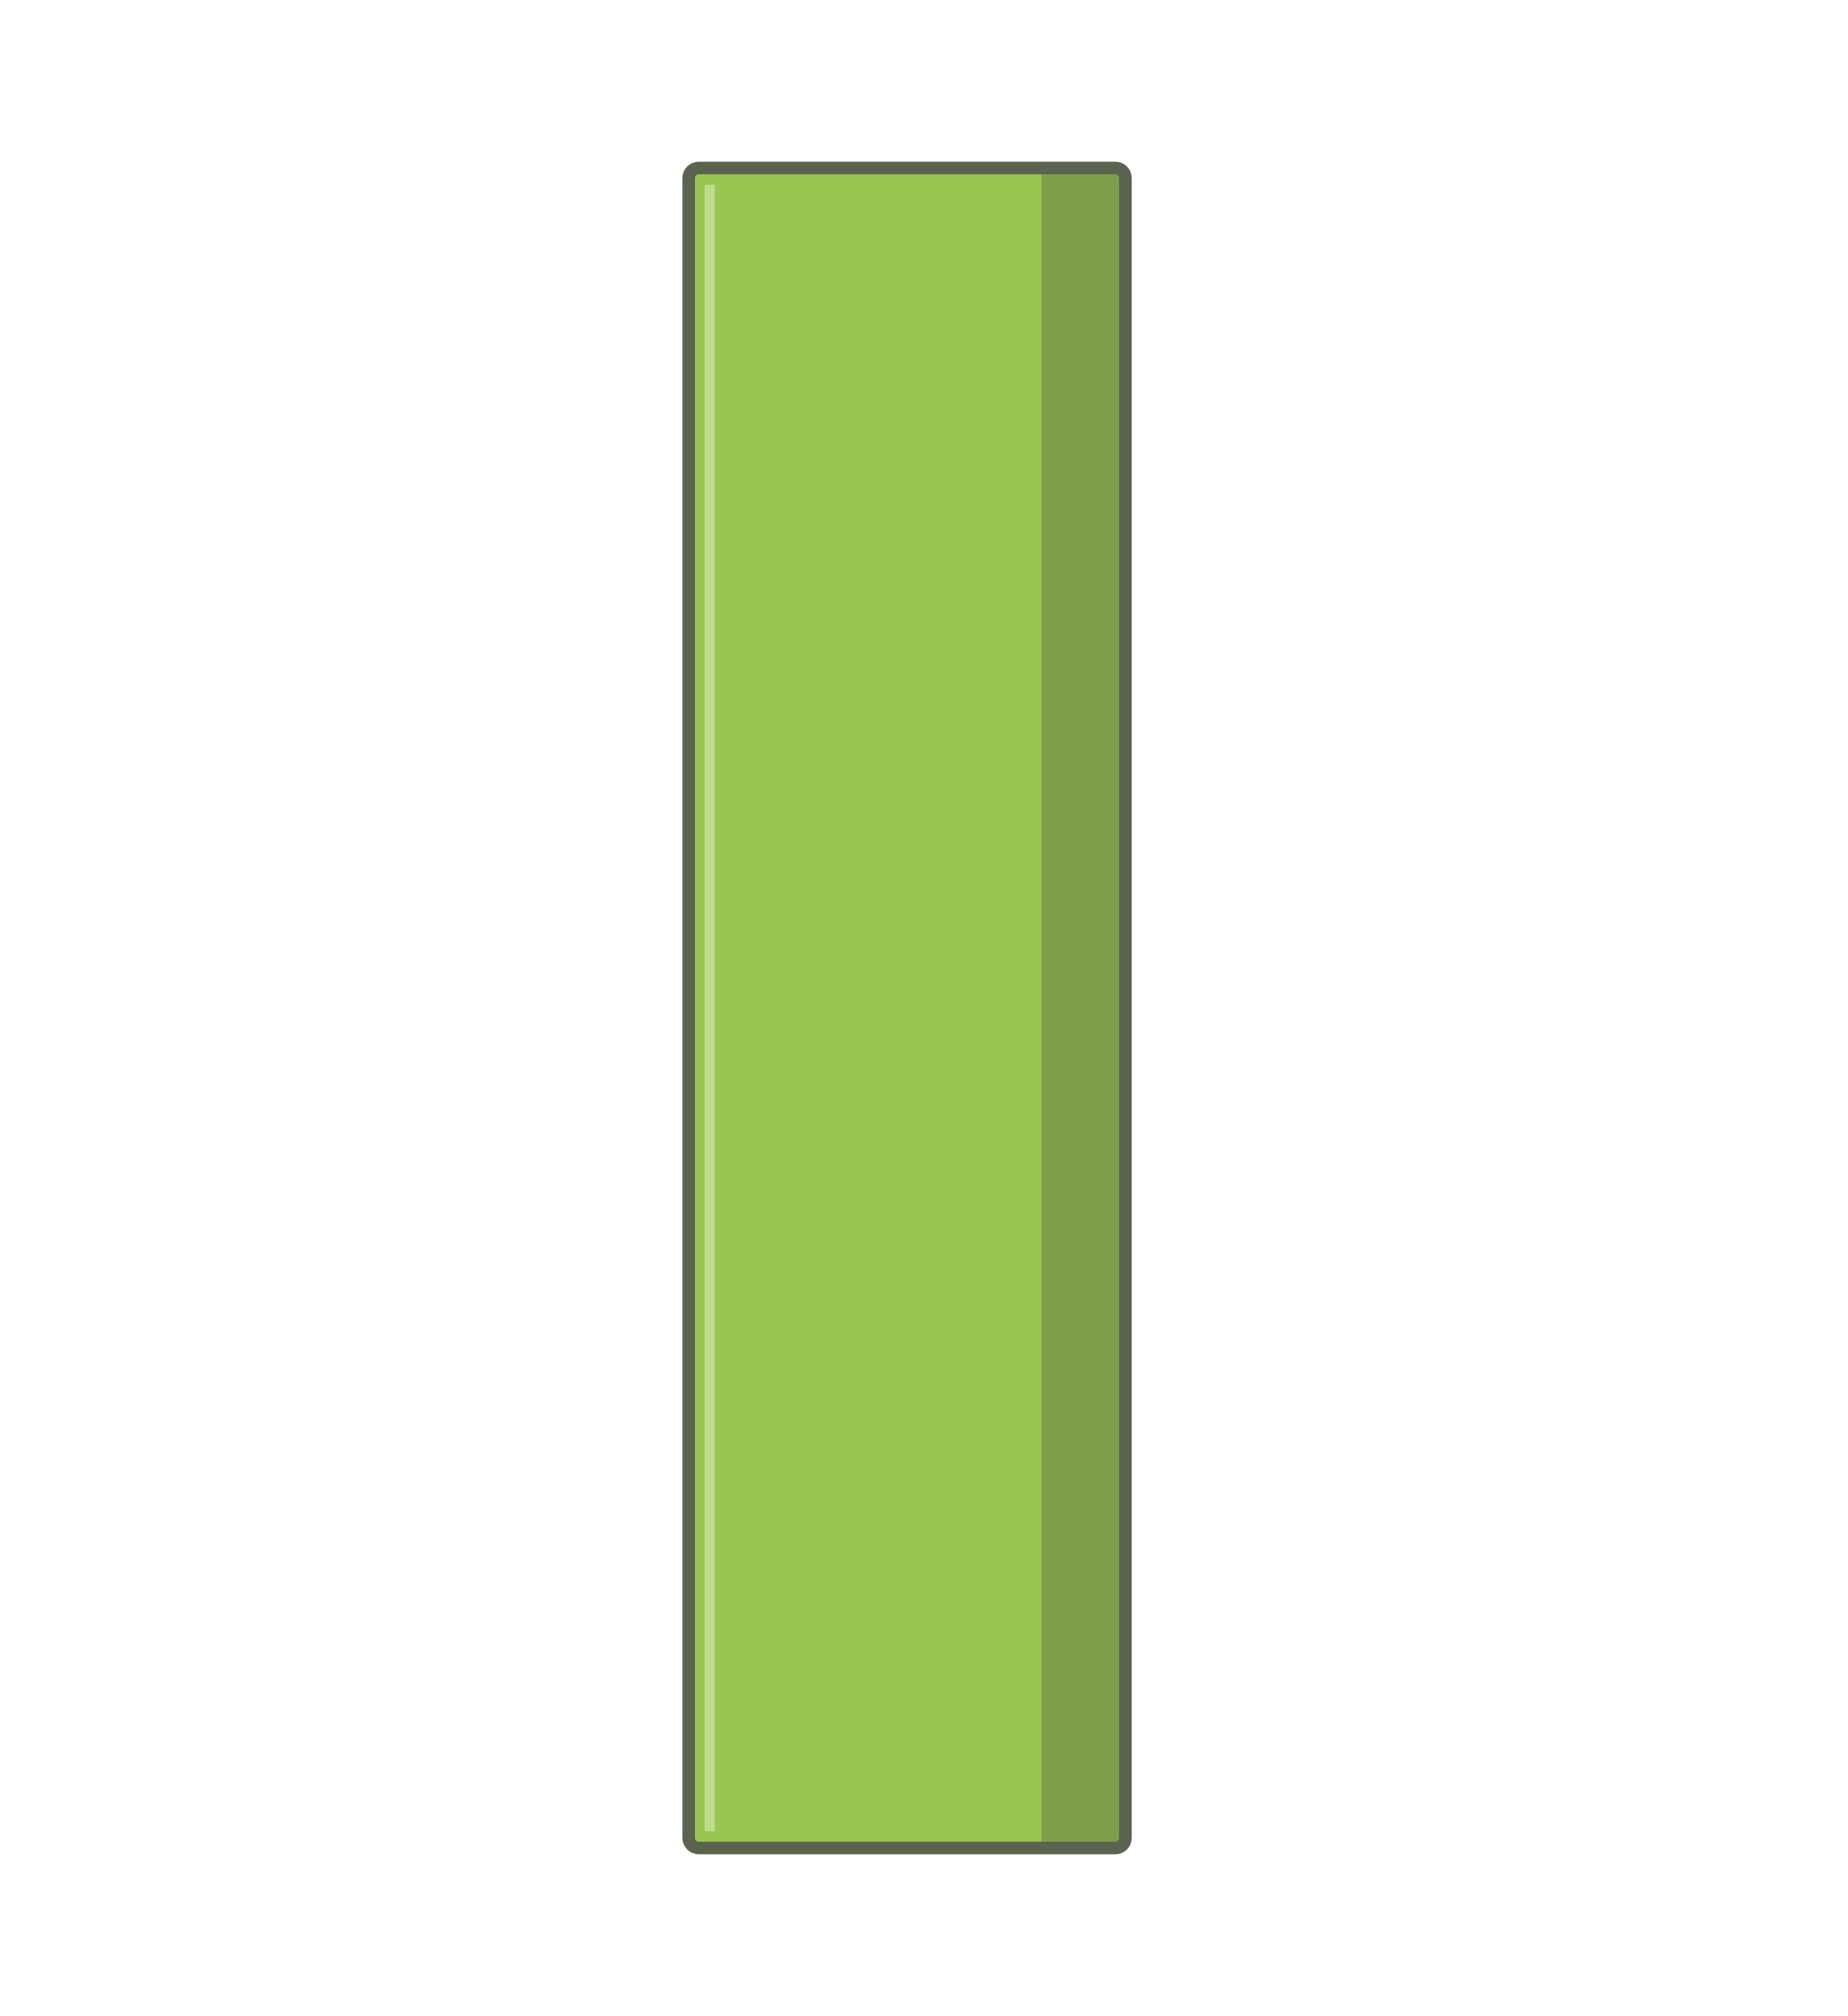
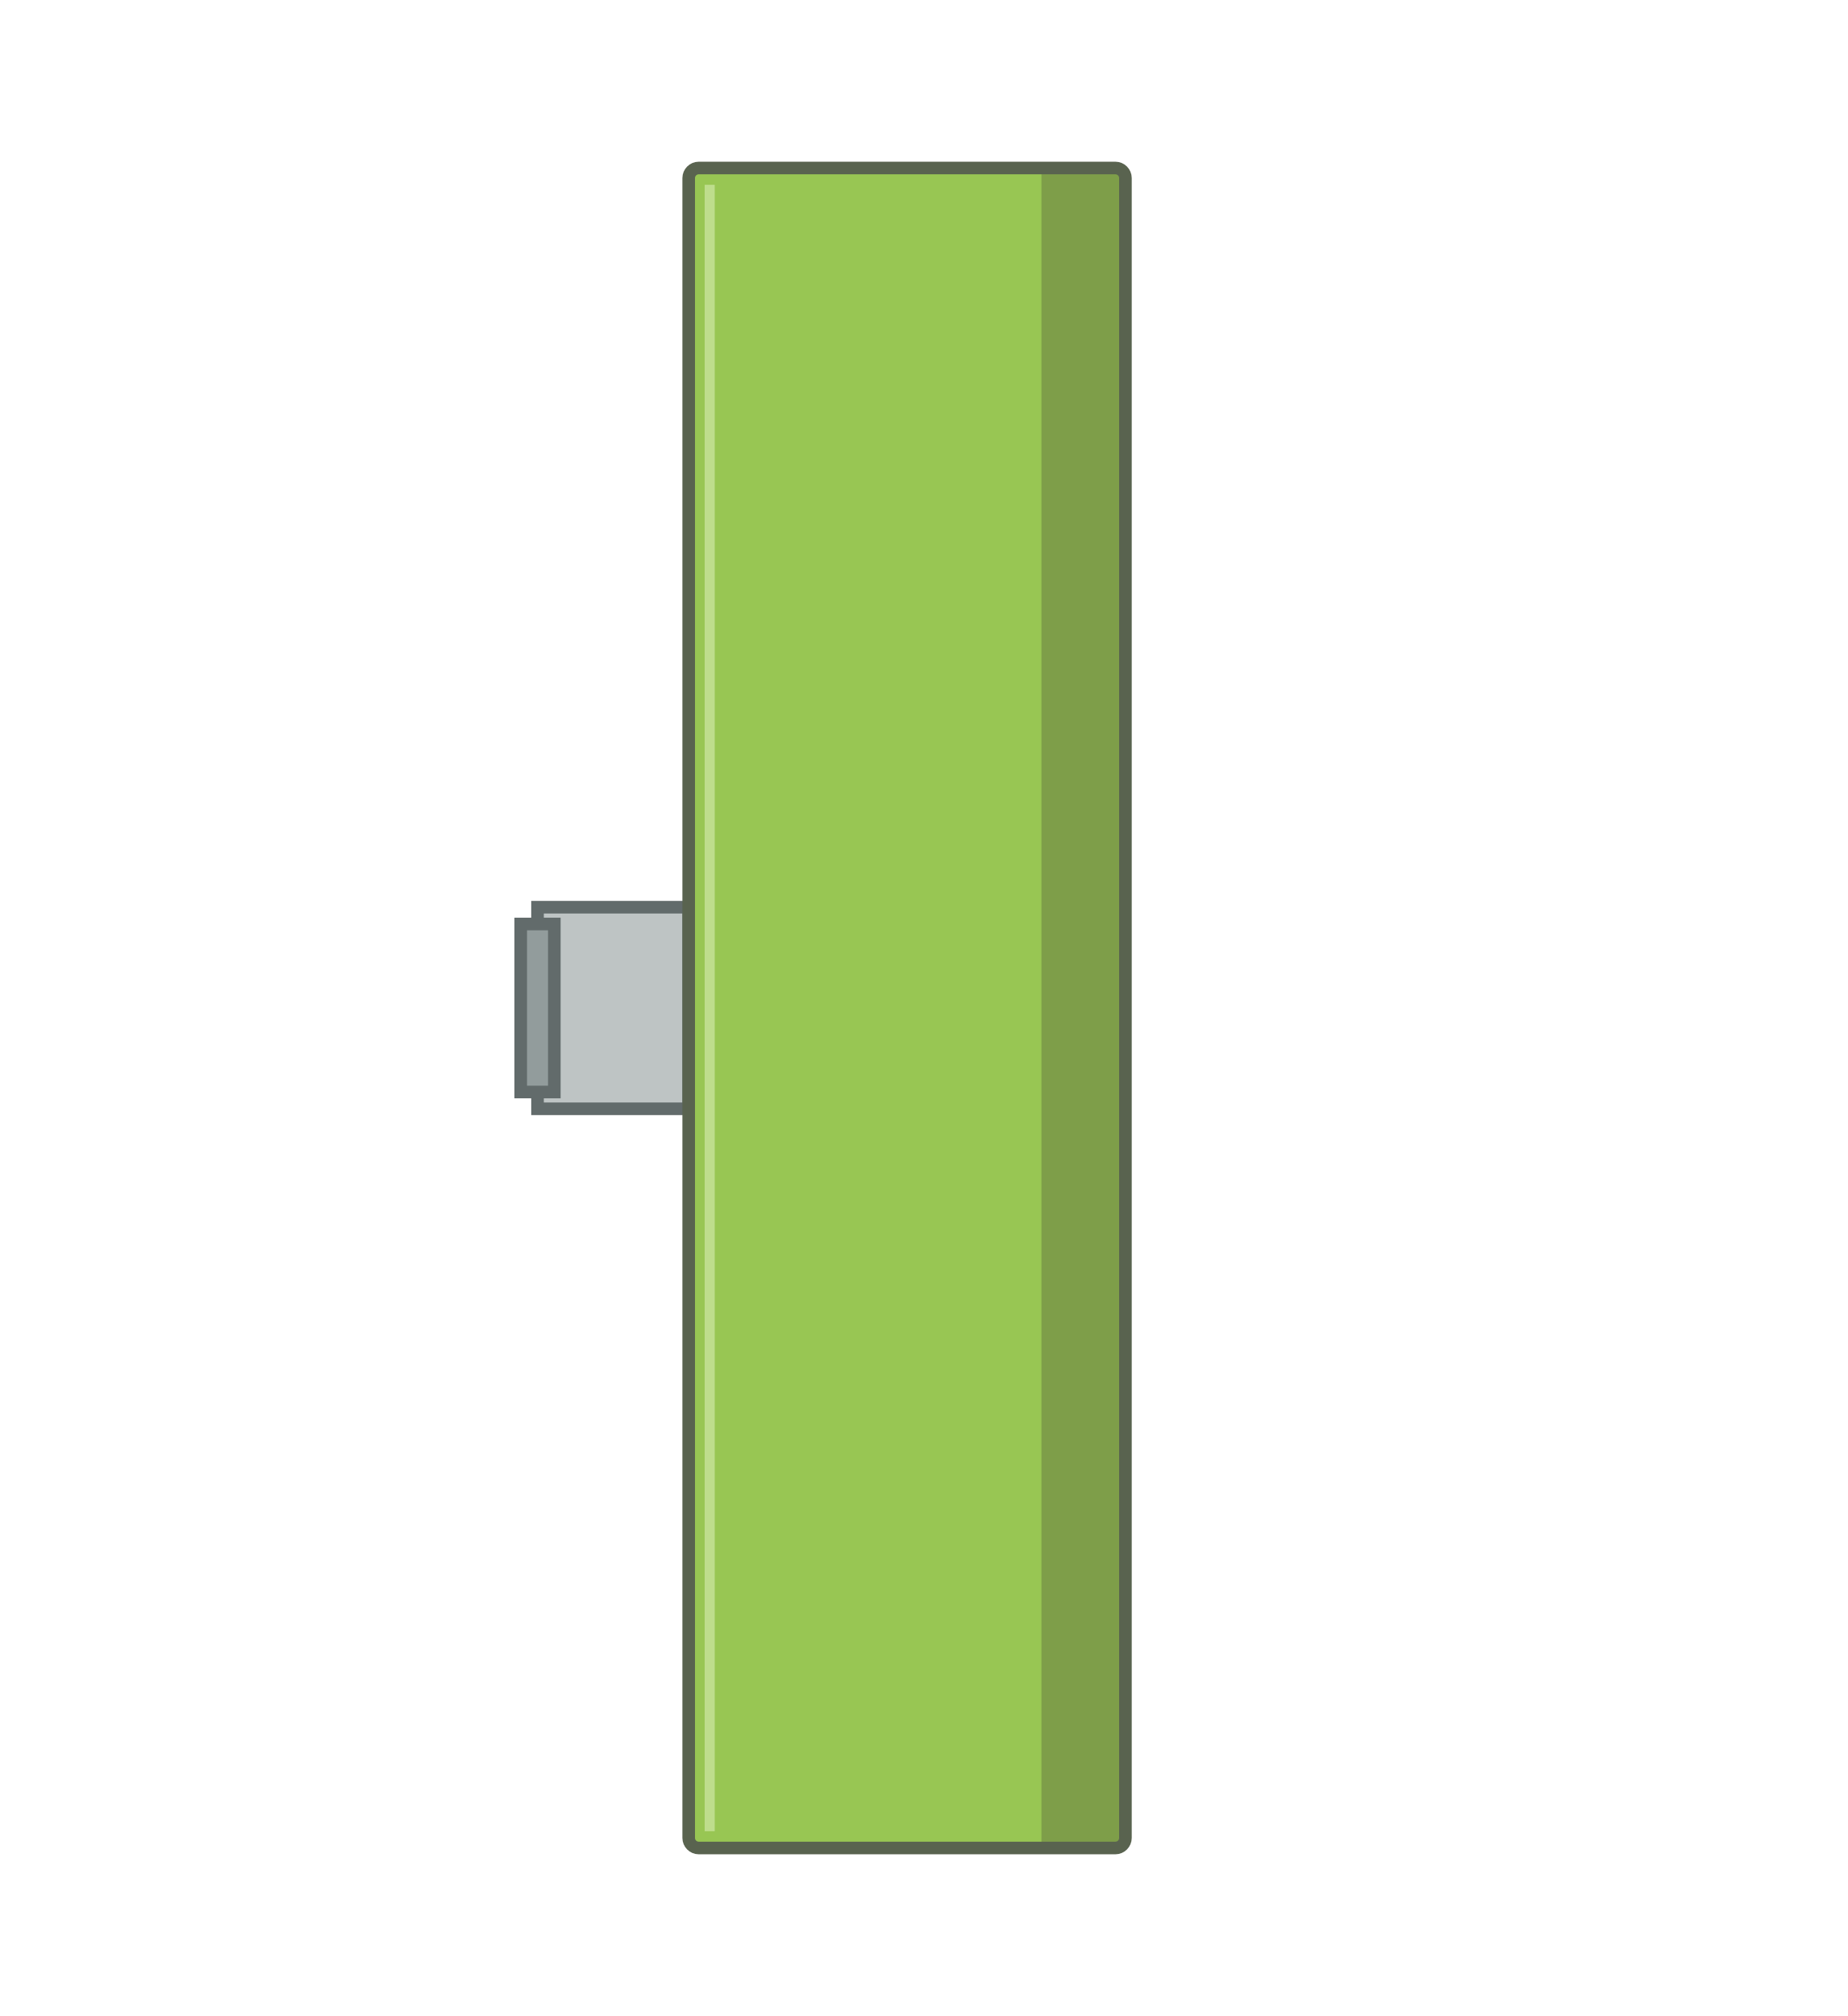
<svg xmlns="http://www.w3.org/2000/svg" viewBox="0 0 110 120" width="110" height="120">
+   <rect x="32" y="54" width="9" height="12" fill="#BEC4C4" stroke="#626B6B" stroke-width="0.75" />
+   <rect x="31" y="55" width="2" height="10" fill="#929C9C" stroke="#626B6B" stroke-width="0.75" />
  <rect x="41" y="10" width="26" height="100" rx="0.6" fill="#98C653" />
  <path d="M62,10 H66.4 Q67,10 67,10.6 V109.4 Q67,110 66.4,110 H62 Z" fill="#7E9E49" />
  <path d="M42.25,11 V109" fill="none" stroke="#BEDD8C" stroke-width="0.6" />
  <rect x="41" y="10" width="26" height="100" rx="0.6" fill="none" stroke="#59634F" stroke-width="0.75" />
</svg>
